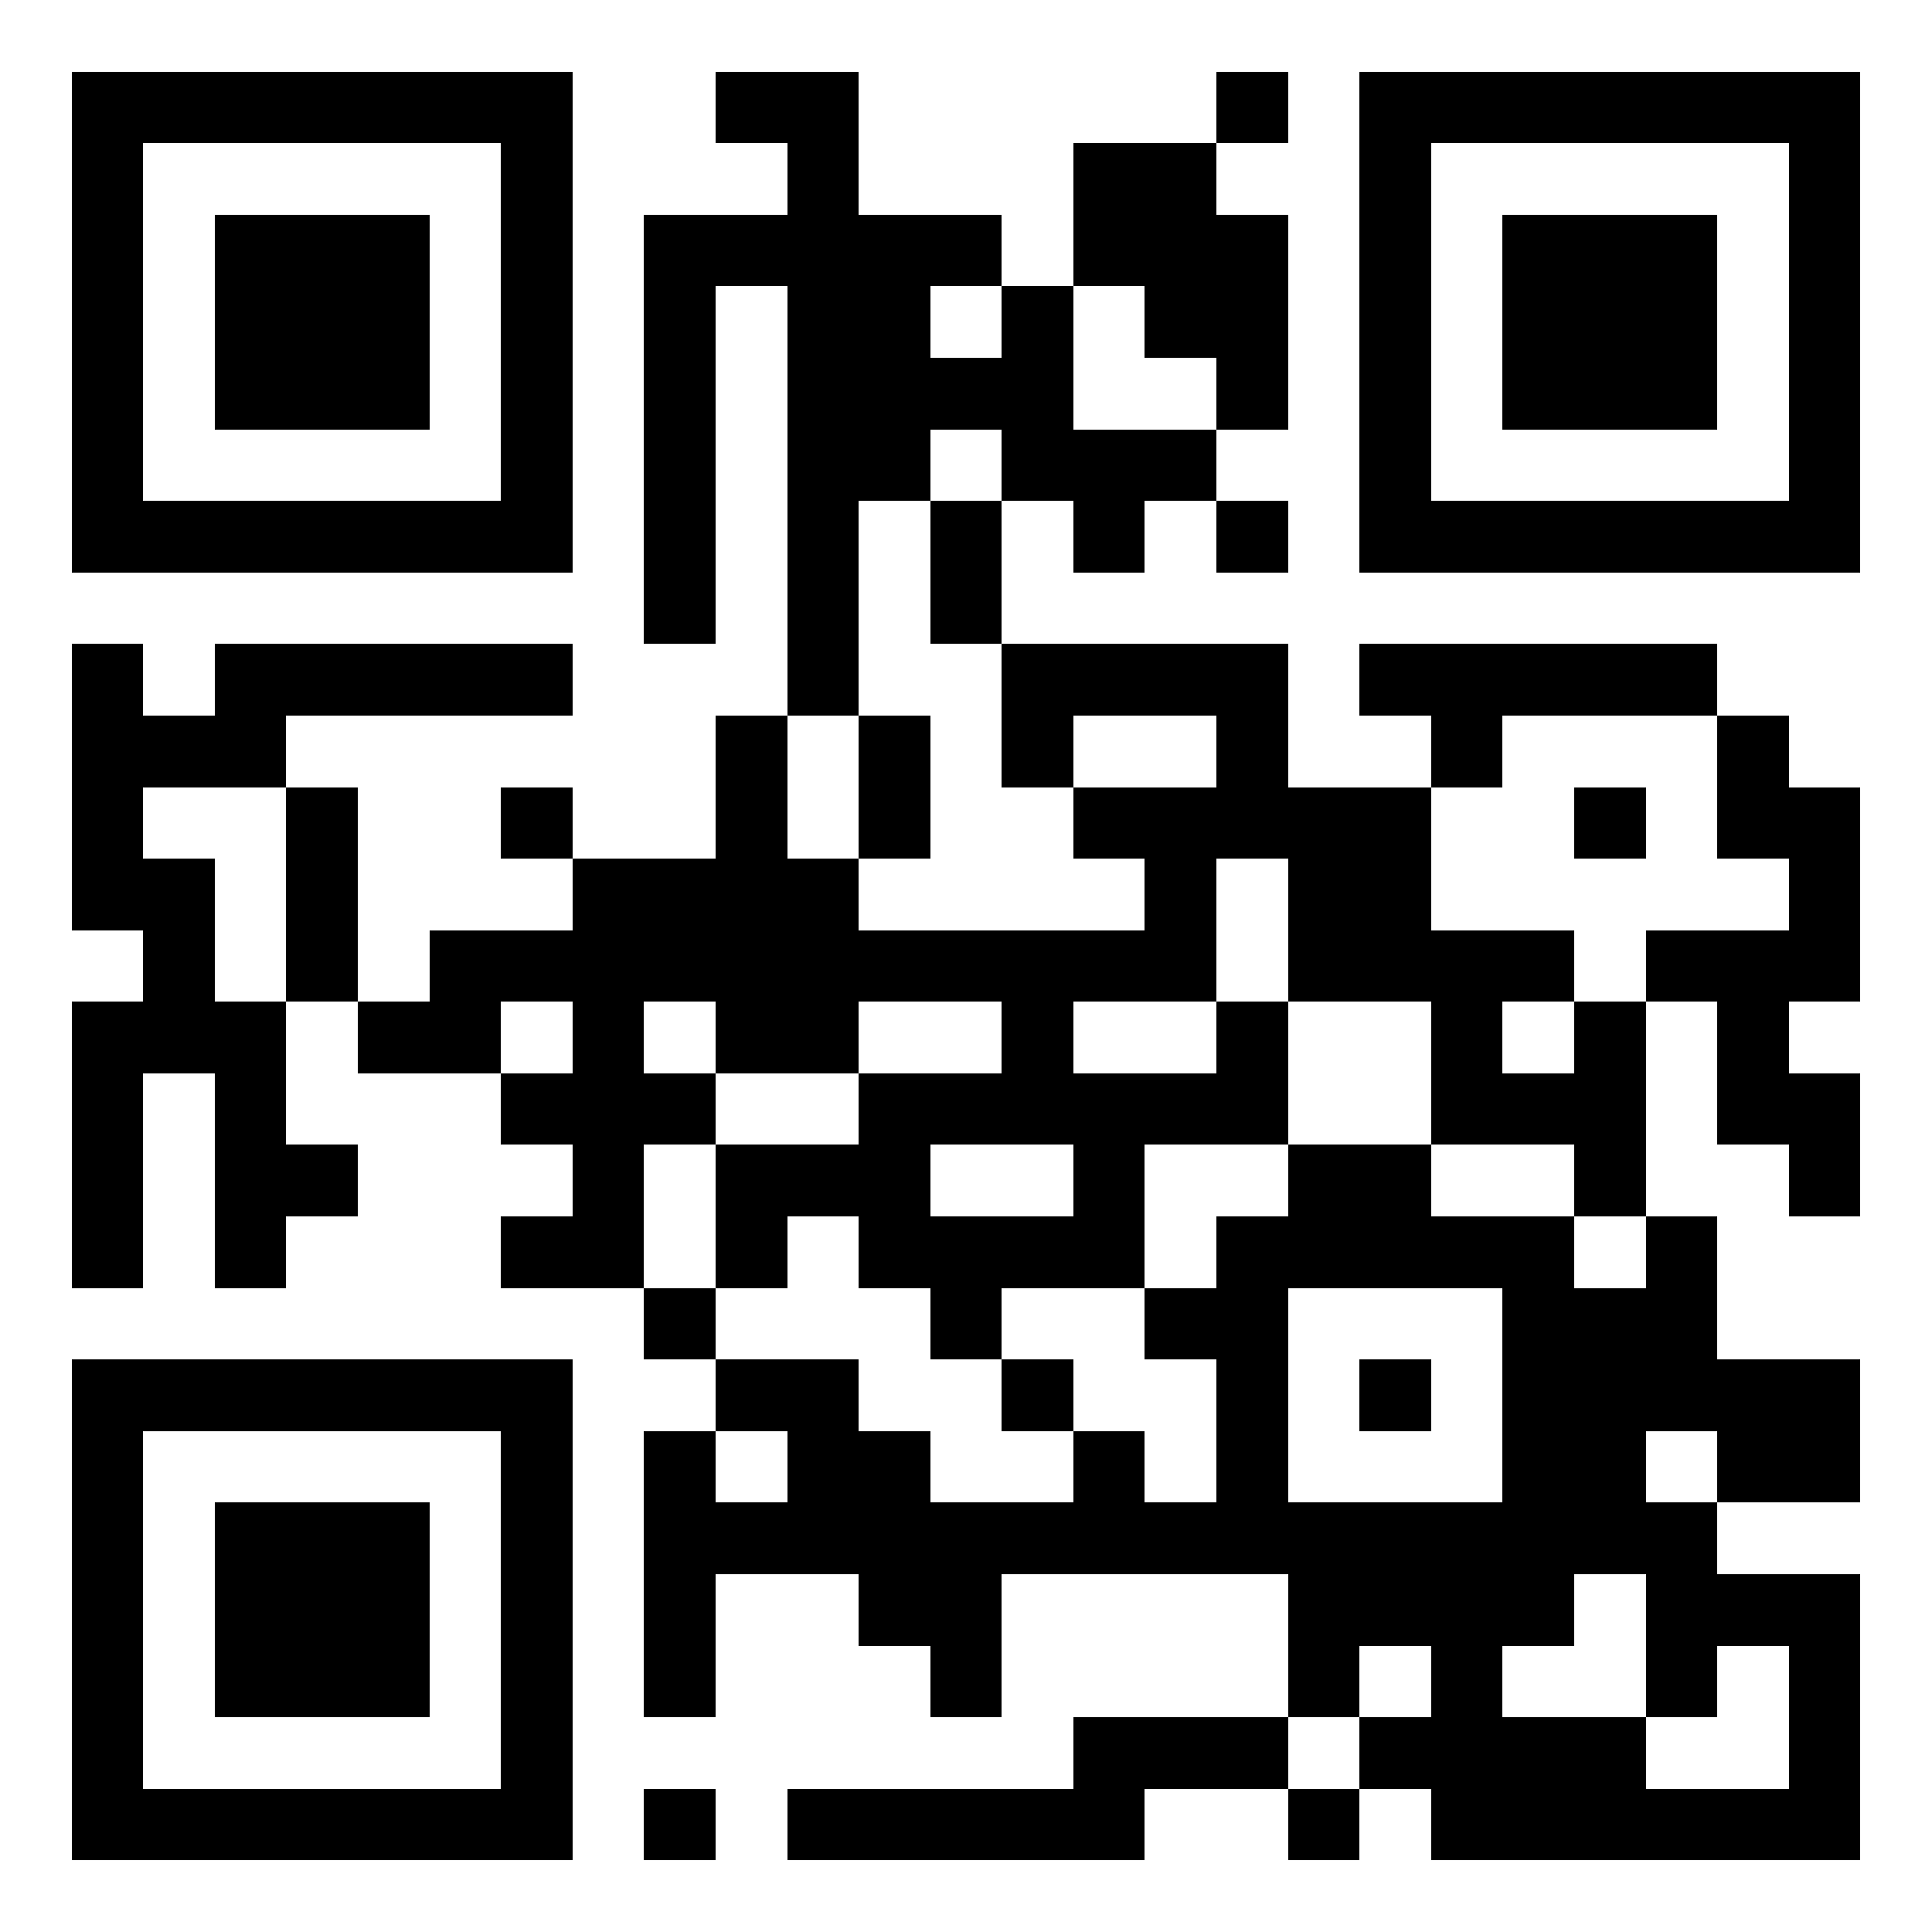
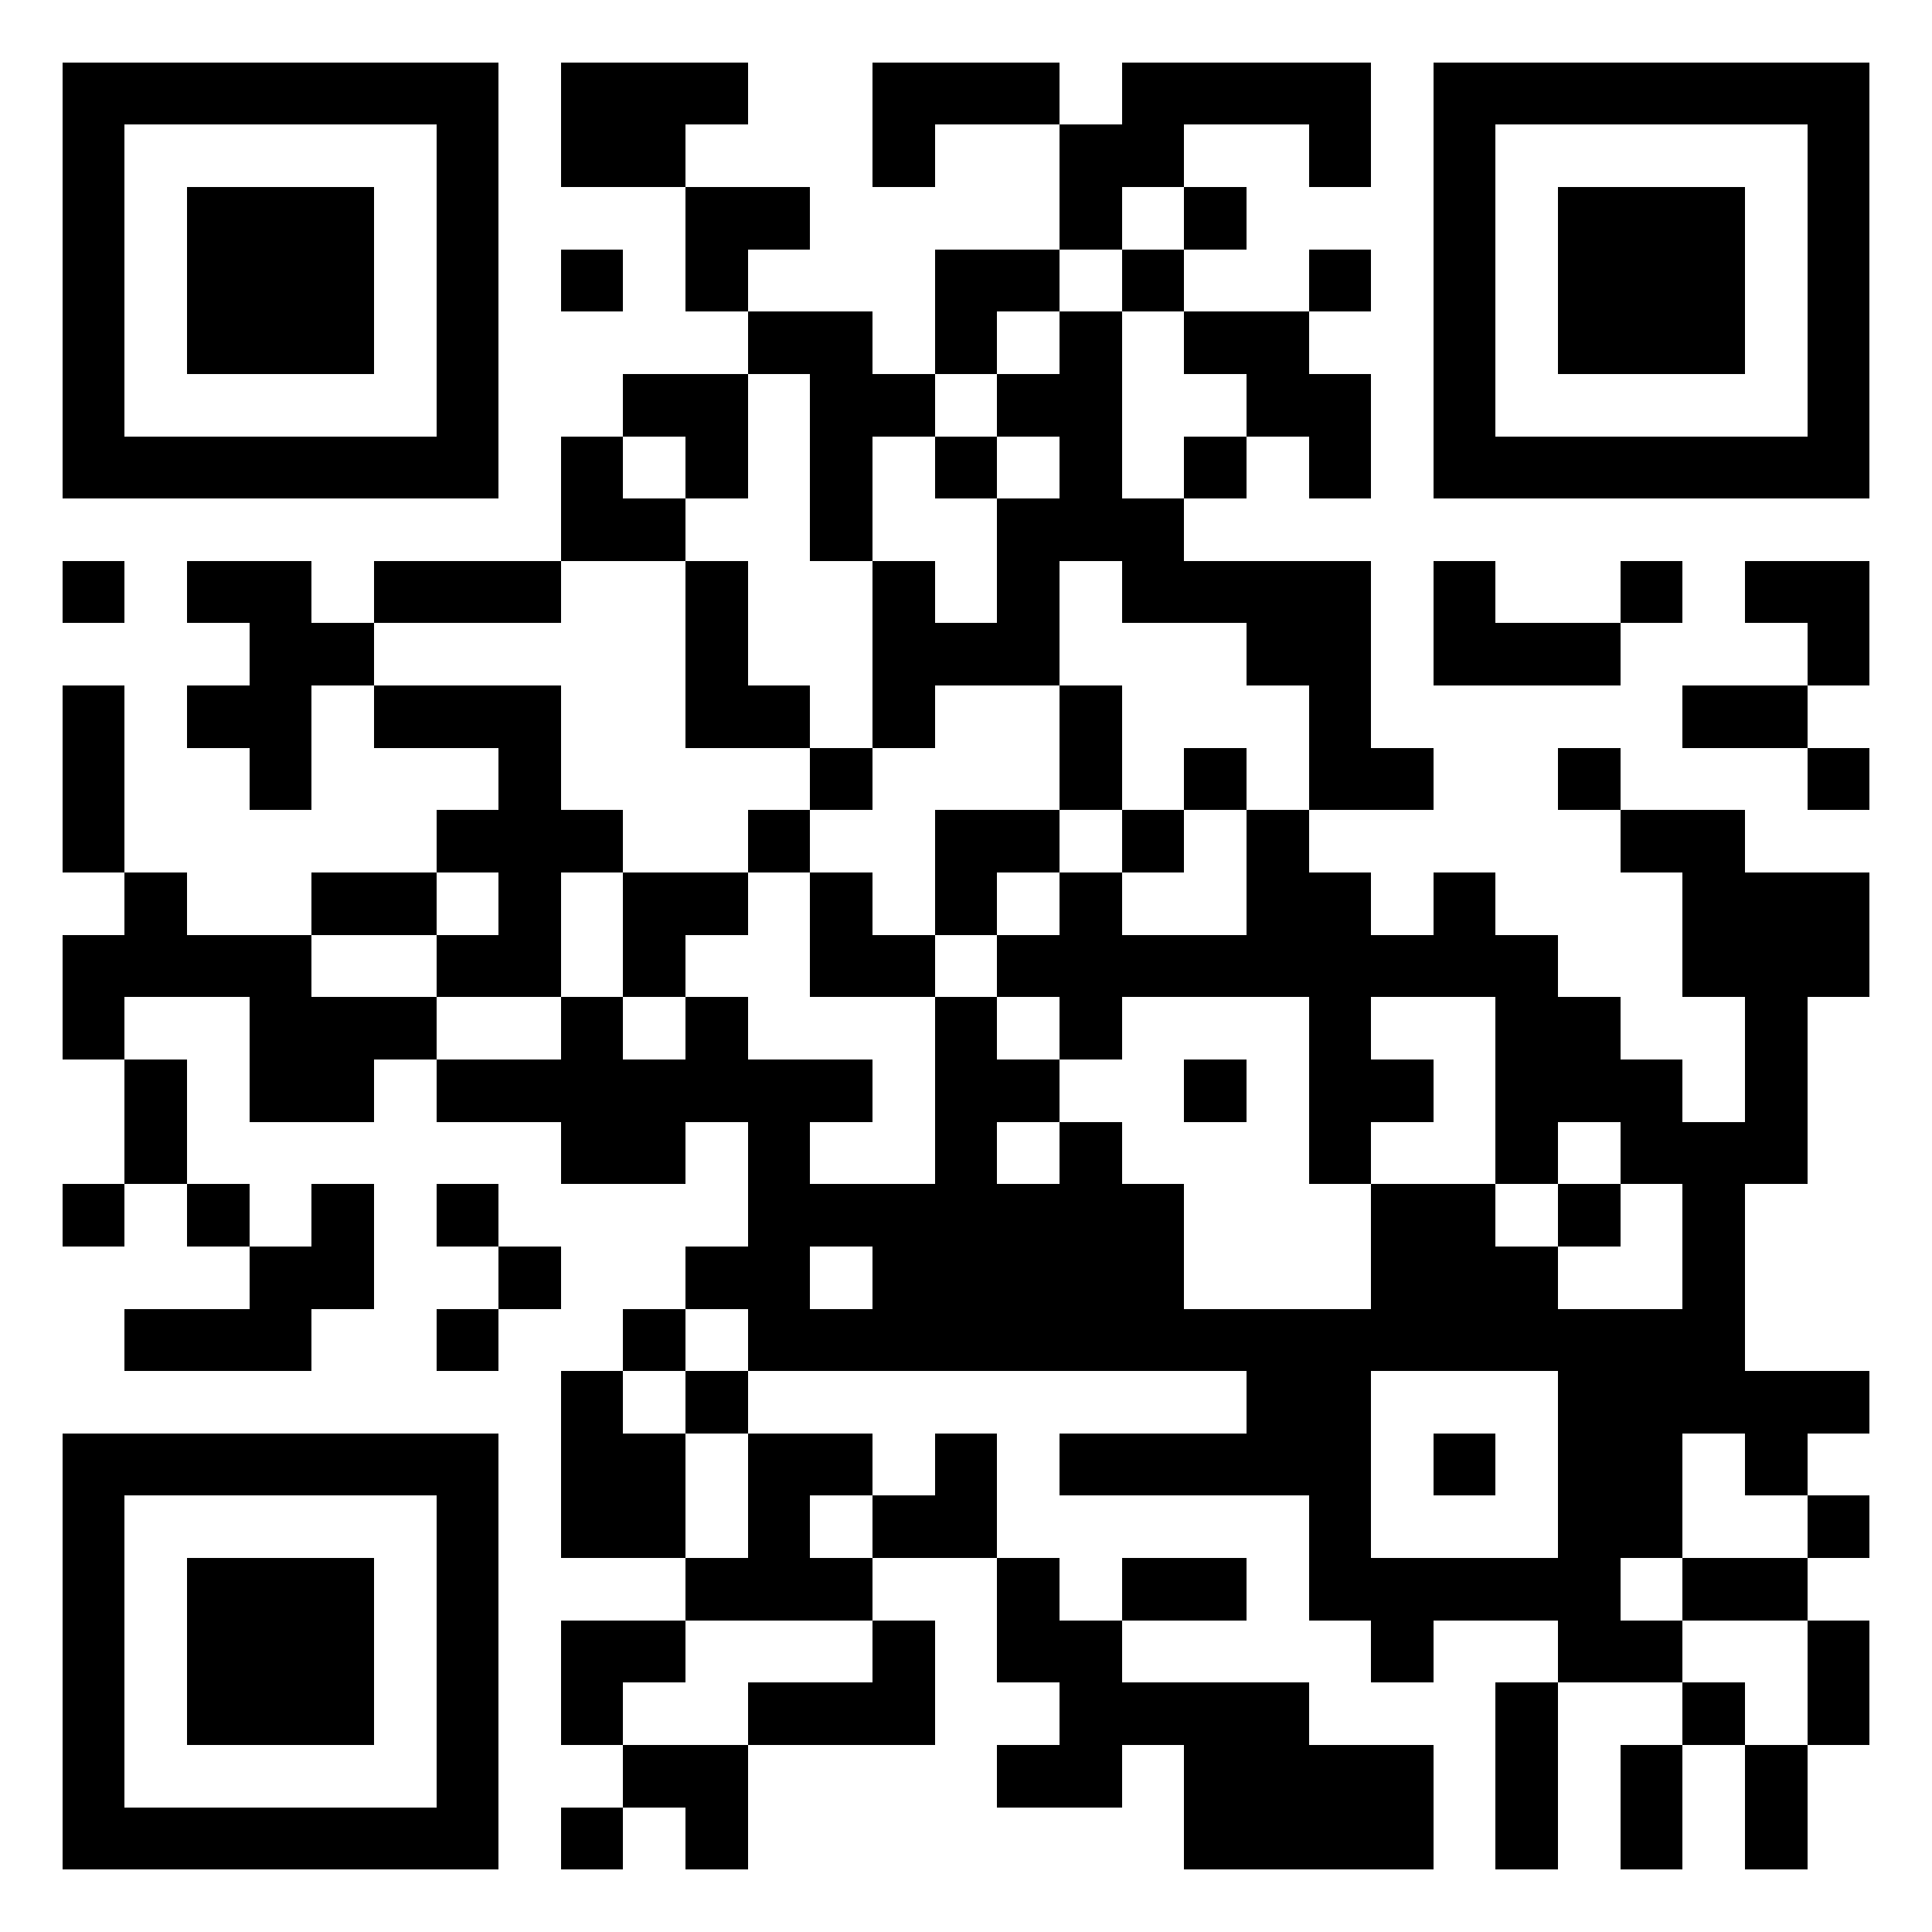
- <svg xmlns="http://www.w3.org/2000/svg" viewBox="0 0 27 27" shape-rendering="crispEdges">
-   <path fill="#ffffff" d="M0 0h27v27H0z" />
-   <path stroke="#000000" d="M1 1.5h7m2 0h2m5 0h1m1 0h7M1 2.5h1m5 0h1m3 0h1m3 0h2m2 0h1m5 0h1M1 3.5h1m1 0h3m1 0h1m1 0h5m1 0h3m1 0h1m1 0h3m1 0h1M1 4.5h1m1 0h3m1 0h1m1 0h1m1 0h2m1 0h1m1 0h2m1 0h1m1 0h3m1 0h1M1 5.5h1m1 0h3m1 0h1m1 0h1m1 0h4m2 0h1m1 0h1m1 0h3m1 0h1M1 6.5h1m5 0h1m1 0h1m1 0h2m1 0h3m2 0h1m5 0h1M1 7.5h7m1 0h1m1 0h1m1 0h1m1 0h1m1 0h1m1 0h7M9 8.5h1m1 0h1m1 0h1M1 9.5h1m1 0h5m3 0h1m2 0h4m1 0h5M1 10.5h3m6 0h1m1 0h1m1 0h1m2 0h1m2 0h1m3 0h1M1 11.5h1m2 0h1m2 0h1m2 0h1m1 0h1m2 0h5m2 0h1m1 0h2M1 12.5h2m1 0h1m3 0h4m4 0h1m1 0h2m5 0h1M2 13.5h1m1 0h1m1 0h11m1 0h4m1 0h3M1 14.5h3m1 0h2m1 0h1m1 0h2m2 0h1m2 0h1m2 0h1m1 0h1m1 0h1M1 15.5h1m1 0h1m3 0h3m2 0h6m2 0h3m1 0h2M1 16.5h1m1 0h2m3 0h1m1 0h3m2 0h1m2 0h2m2 0h1m2 0h1M1 17.5h1m1 0h1m3 0h2m1 0h1m1 0h4m1 0h5m1 0h1M9 18.5h1m3 0h1m2 0h2m3 0h3M1 19.5h7m2 0h2m2 0h1m2 0h1m1 0h1m1 0h5M1 20.5h1m5 0h1m1 0h1m1 0h2m2 0h1m1 0h1m3 0h2m1 0h2M1 21.5h1m1 0h3m1 0h1m1 0h15M1 22.5h1m1 0h3m1 0h1m1 0h1m2 0h2m4 0h4m1 0h3M1 23.5h1m1 0h3m1 0h1m1 0h1m3 0h1m4 0h1m1 0h1m2 0h1m1 0h1M1 24.5h1m5 0h1m7 0h3m1 0h4m2 0h1M1 25.5h7m1 0h1m1 0h5m2 0h1m1 0h6" />
+ <svg xmlns="http://www.w3.org/2000/svg" viewBox="0 0 31 31" shape-rendering="crispEdges">
+   <path fill="#FFFFFF" d="M0 0h31v31H0z" />
+   <path stroke="#000000" d="M1 1.5h7m1 0h3m2 0h3m1 0h4m1 0h7M1 2.5h1m5 0h1m1 0h2m3 0h1m2 0h2m2 0h1m1 0h1m5 0h1M1 3.5h1m1 0h3m1 0h1m3 0h2m4 0h1m1 0h1m3 0h1m1 0h3m1 0h1M1 4.5h1m1 0h3m1 0h1m1 0h1m1 0h1m3 0h2m1 0h1m2 0h1m1 0h1m1 0h3m1 0h1M1 5.5h1m1 0h3m1 0h1m4 0h2m1 0h1m1 0h1m1 0h2m2 0h1m1 0h3m1 0h1M1 6.5h1m5 0h1m2 0h2m1 0h2m1 0h2m2 0h2m1 0h1m5 0h1M1 7.5h7m1 0h1m1 0h1m1 0h1m1 0h1m1 0h1m1 0h1m1 0h1m1 0h7M9 8.5h2m2 0h1m2 0h3M1 9.5h1m1 0h2m1 0h3m2 0h1m2 0h1m1 0h1m1 0h4m1 0h1m2 0h1m1 0h2M4 10.5h2m5 0h1m2 0h3m3 0h2m1 0h3m3 0h1M1 11.5h1m1 0h2m1 0h3m2 0h2m1 0h1m2 0h1m3 0h1m5 0h2M1 12.5h1m2 0h1m3 0h1m4 0h1m3 0h1m1 0h1m1 0h2m2 0h1m3 0h1M1 13.5h1m5 0h3m2 0h1m2 0h2m1 0h1m1 0h1m5 0h2M2 14.5h1m2 0h2m1 0h1m1 0h2m1 0h1m1 0h1m1 0h1m2 0h2m1 0h1m3 0h3M1 15.5h4m2 0h2m1 0h1m2 0h2m1 0h9m2 0h3M1 16.5h1m2 0h3m2 0h1m1 0h1m3 0h1m1 0h1m3 0h1m2 0h2m2 0h1M2 17.5h1m1 0h2m1 0h7m1 0h2m2 0h1m1 0h2m1 0h3m1 0h1M2 18.5h1m6 0h2m1 0h1m2 0h1m1 0h1m3 0h1m2 0h1m1 0h3M1 19.5h1m1 0h1m1 0h1m1 0h1m4 0h7m3 0h2m1 0h1m1 0h1M4 20.5h2m2 0h1m2 0h2m1 0h5m3 0h3m2 0h1M2 21.5h3m2 0h1m2 0h1m1 0h16M9 22.5h1m1 0h1m8 0h2m3 0h5M1 23.5h7m1 0h2m1 0h2m1 0h1m1 0h5m1 0h1m1 0h2m1 0h1M1 24.5h1m5 0h1m1 0h2m1 0h1m1 0h2m5 0h1m3 0h2m2 0h1M1 25.5h1m1 0h3m1 0h1m3 0h3m2 0h1m1 0h2m1 0h5m1 0h2M1 26.5h1m1 0h3m1 0h1m1 0h2m3 0h1m1 0h2m4 0h1m2 0h2m2 0h1M1 27.5h1m1 0h3m1 0h1m1 0h1m2 0h3m2 0h4m3 0h1m2 0h1m1 0h1M1 28.5h1m5 0h1m2 0h2m4 0h2m1 0h4m1 0h1m1 0h1m1 0h1M1 29.5h7m1 0h1m1 0h1m7 0h4m1 0h1m1 0h1m1 0h1" />
</svg>
